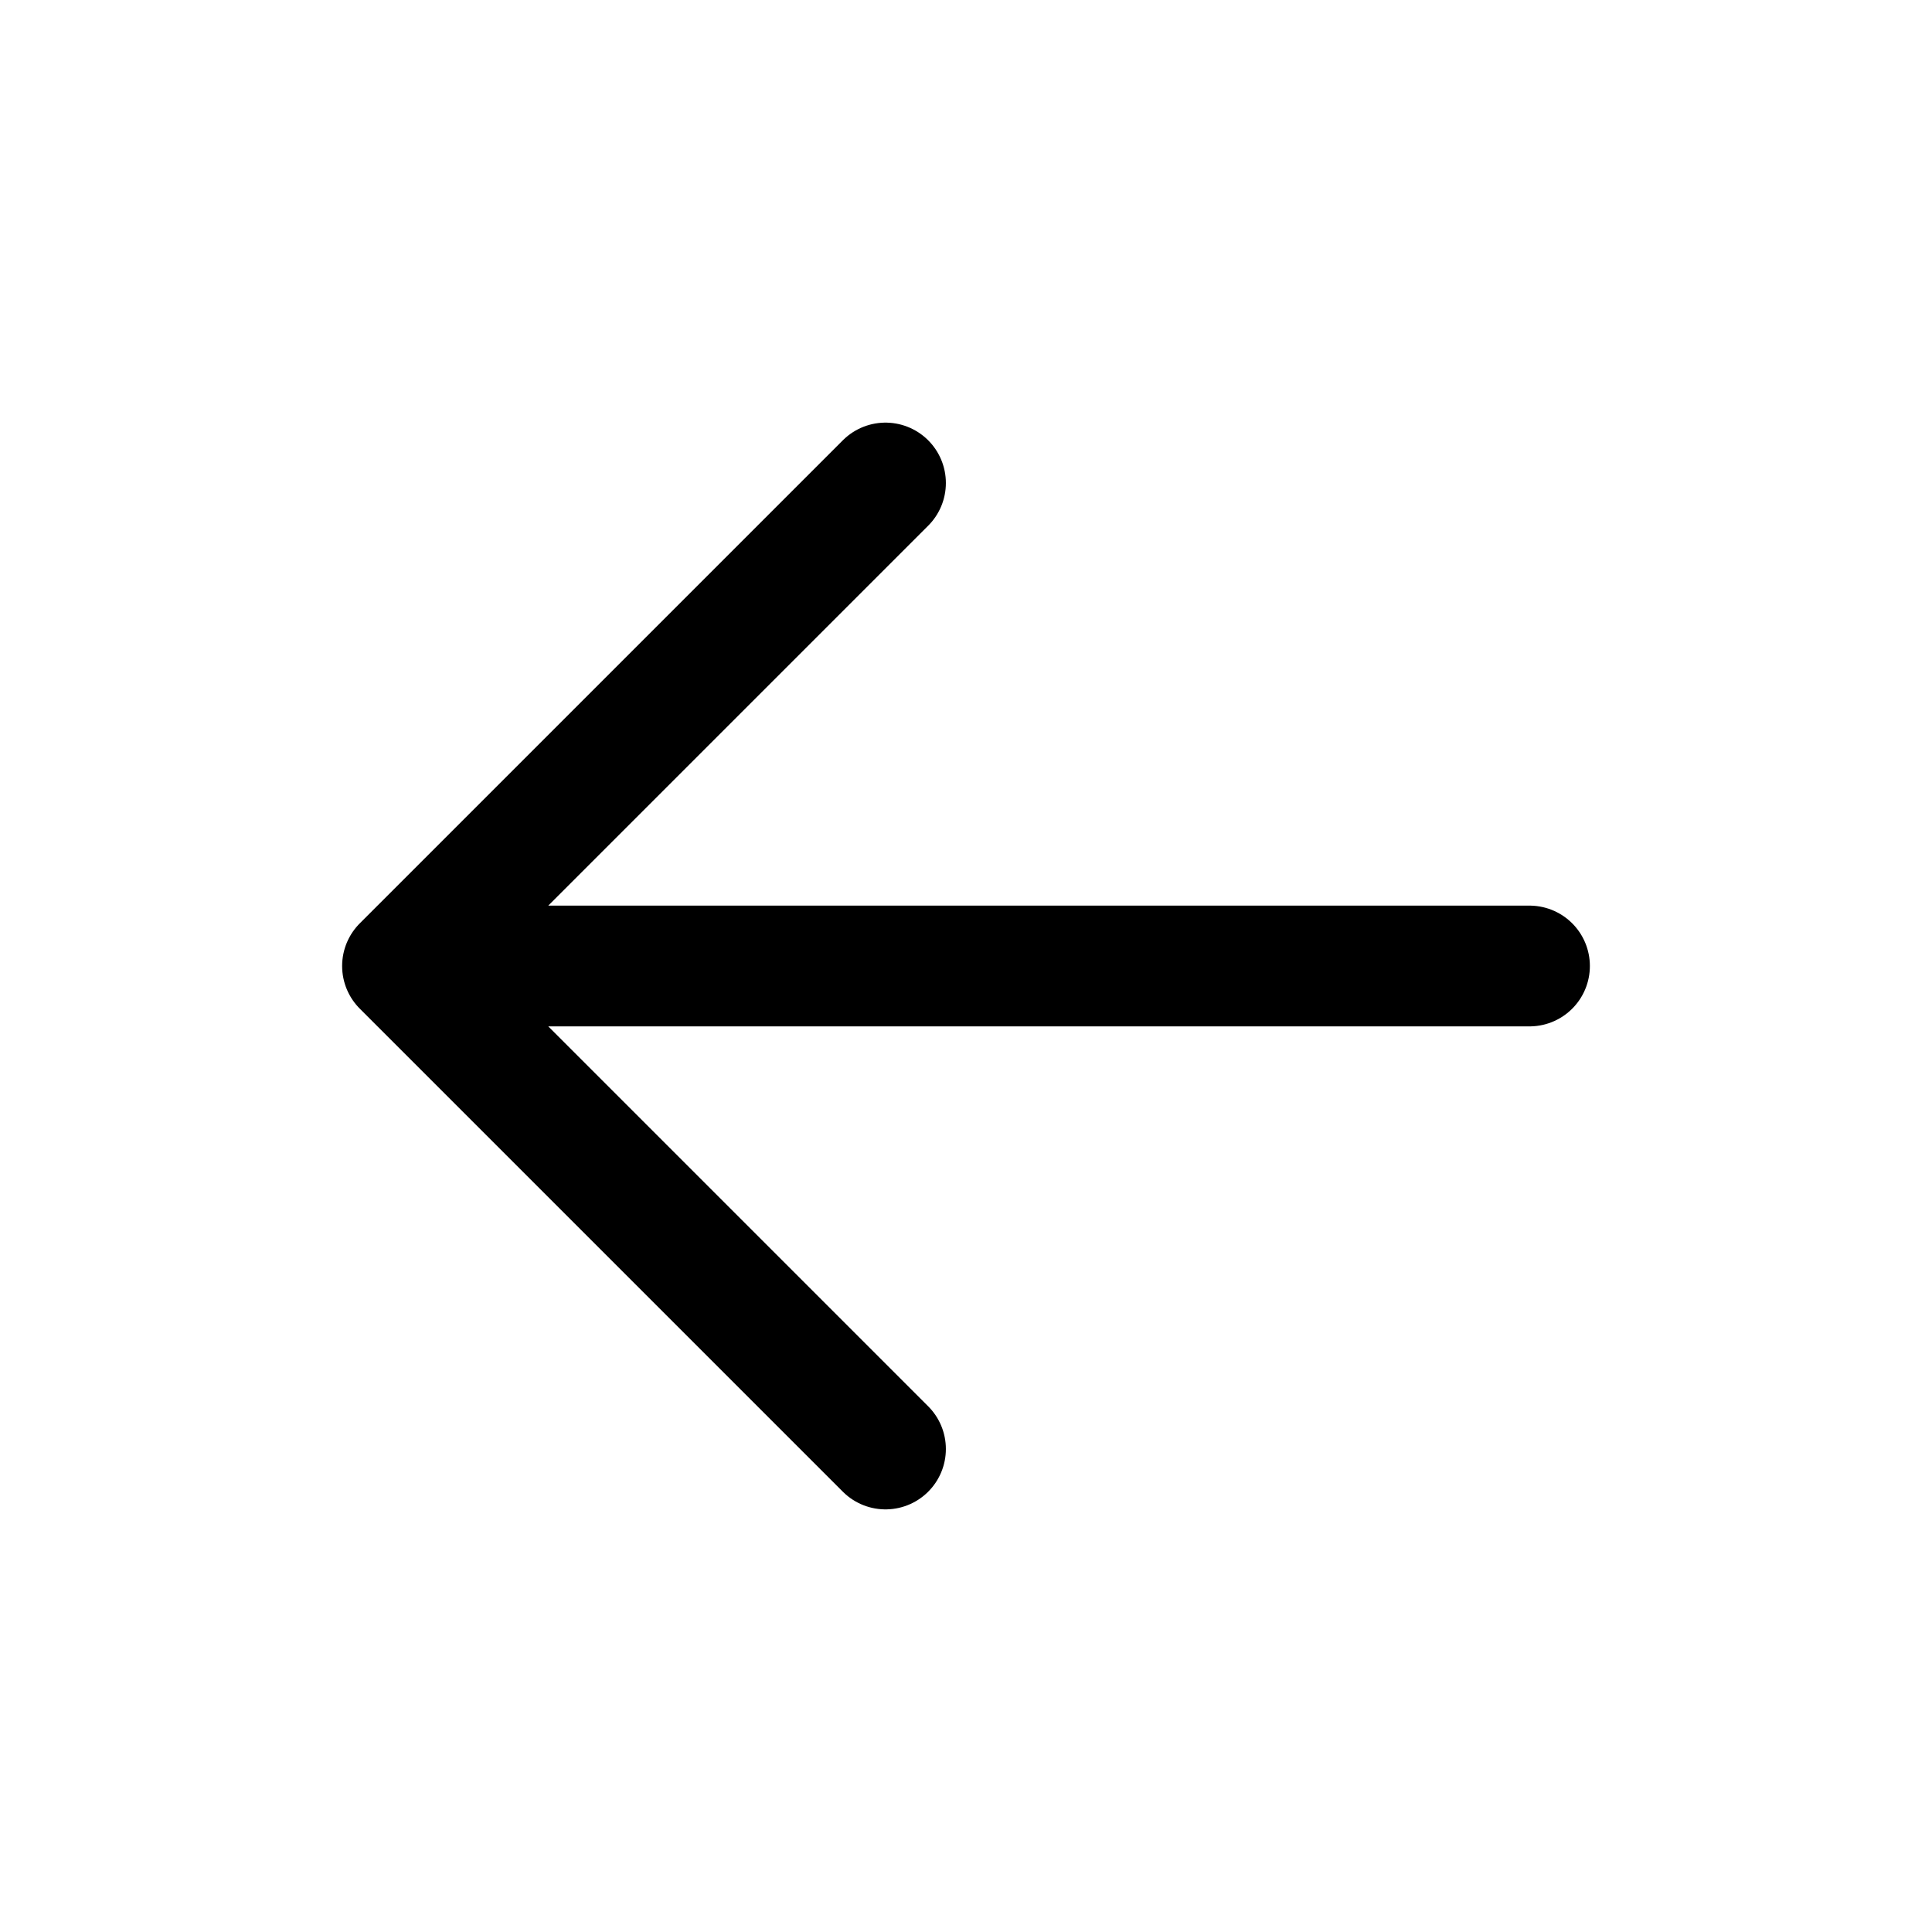
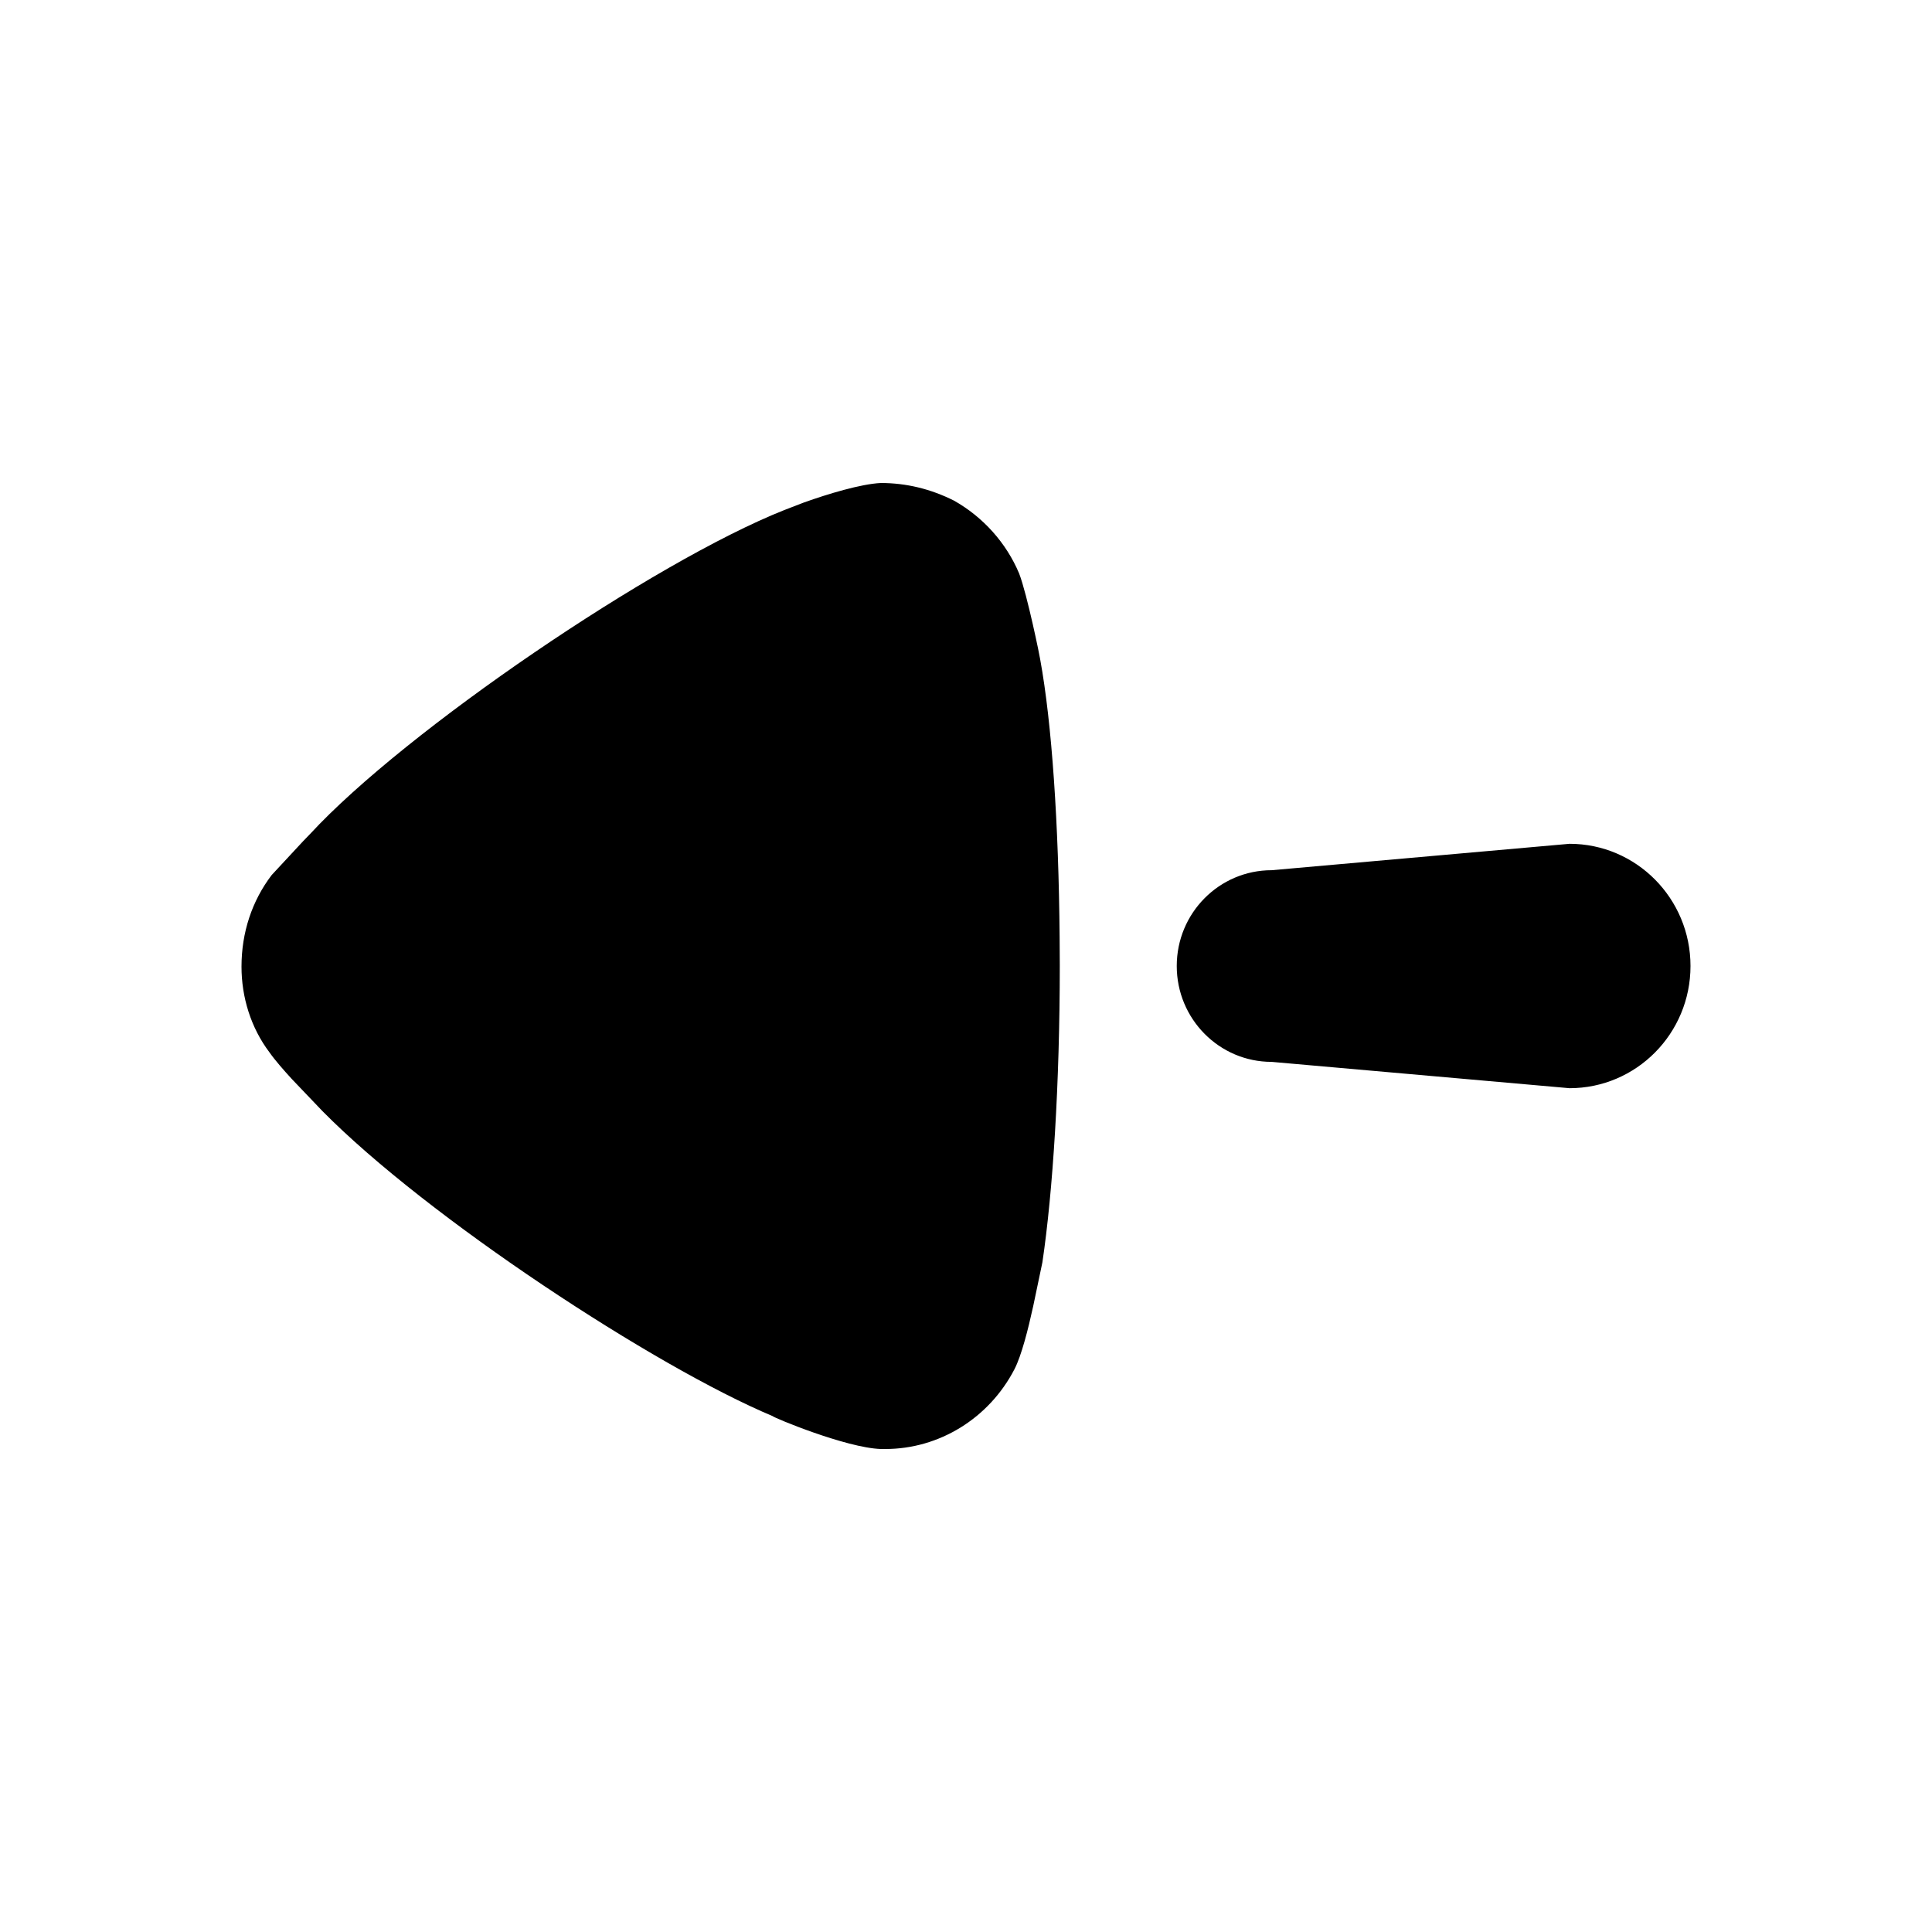
<svg xmlns="http://www.w3.org/2000/svg" width="24" height="24" viewBox="0 0 24 24" fill="none">
-   <path d="M19 12L5 12M5 12L11 18M5 12L11 6" stroke="black" stroke-width="1.5" stroke-linecap="round" stroke-linejoin="round" />
+   <path fill-rule="evenodd" clip-rule="evenodd" d="M13.165 11.993L13.163 11.639C13.151 10.235 13.067 8.982 12.921 8.188C12.921 8.173 12.761 7.386 12.66 7.124C12.501 6.745 12.213 6.423 11.851 6.219C11.562 6.074 11.259 6 10.942 6C10.692 6.012 10.281 6.137 9.987 6.242L9.743 6.336C8.126 6.978 5.036 9.077 3.852 10.36L3.765 10.45L3.375 10.87C3.13 11.191 3 11.585 3 12.008C3 12.387 3.116 12.766 3.347 13.072C3.416 13.171 3.528 13.298 3.627 13.406L4.006 13.803C5.31 15.124 8.135 16.978 9.599 17.592C9.599 17.606 10.509 17.986 10.942 18H10.999C11.664 18 12.285 17.621 12.602 17.009C12.689 16.841 12.772 16.513 12.835 16.225L12.949 15.681C13.079 14.807 13.165 13.465 13.165 11.993ZM19.497 13.518C20.327 13.518 21 12.839 21 12C21 11.162 20.327 10.482 19.497 10.482L15.797 10.81C15.146 10.81 14.618 11.342 14.618 12C14.618 12.658 15.146 13.191 15.797 13.191L19.497 13.518Z" fill="#000000" />
</svg>
